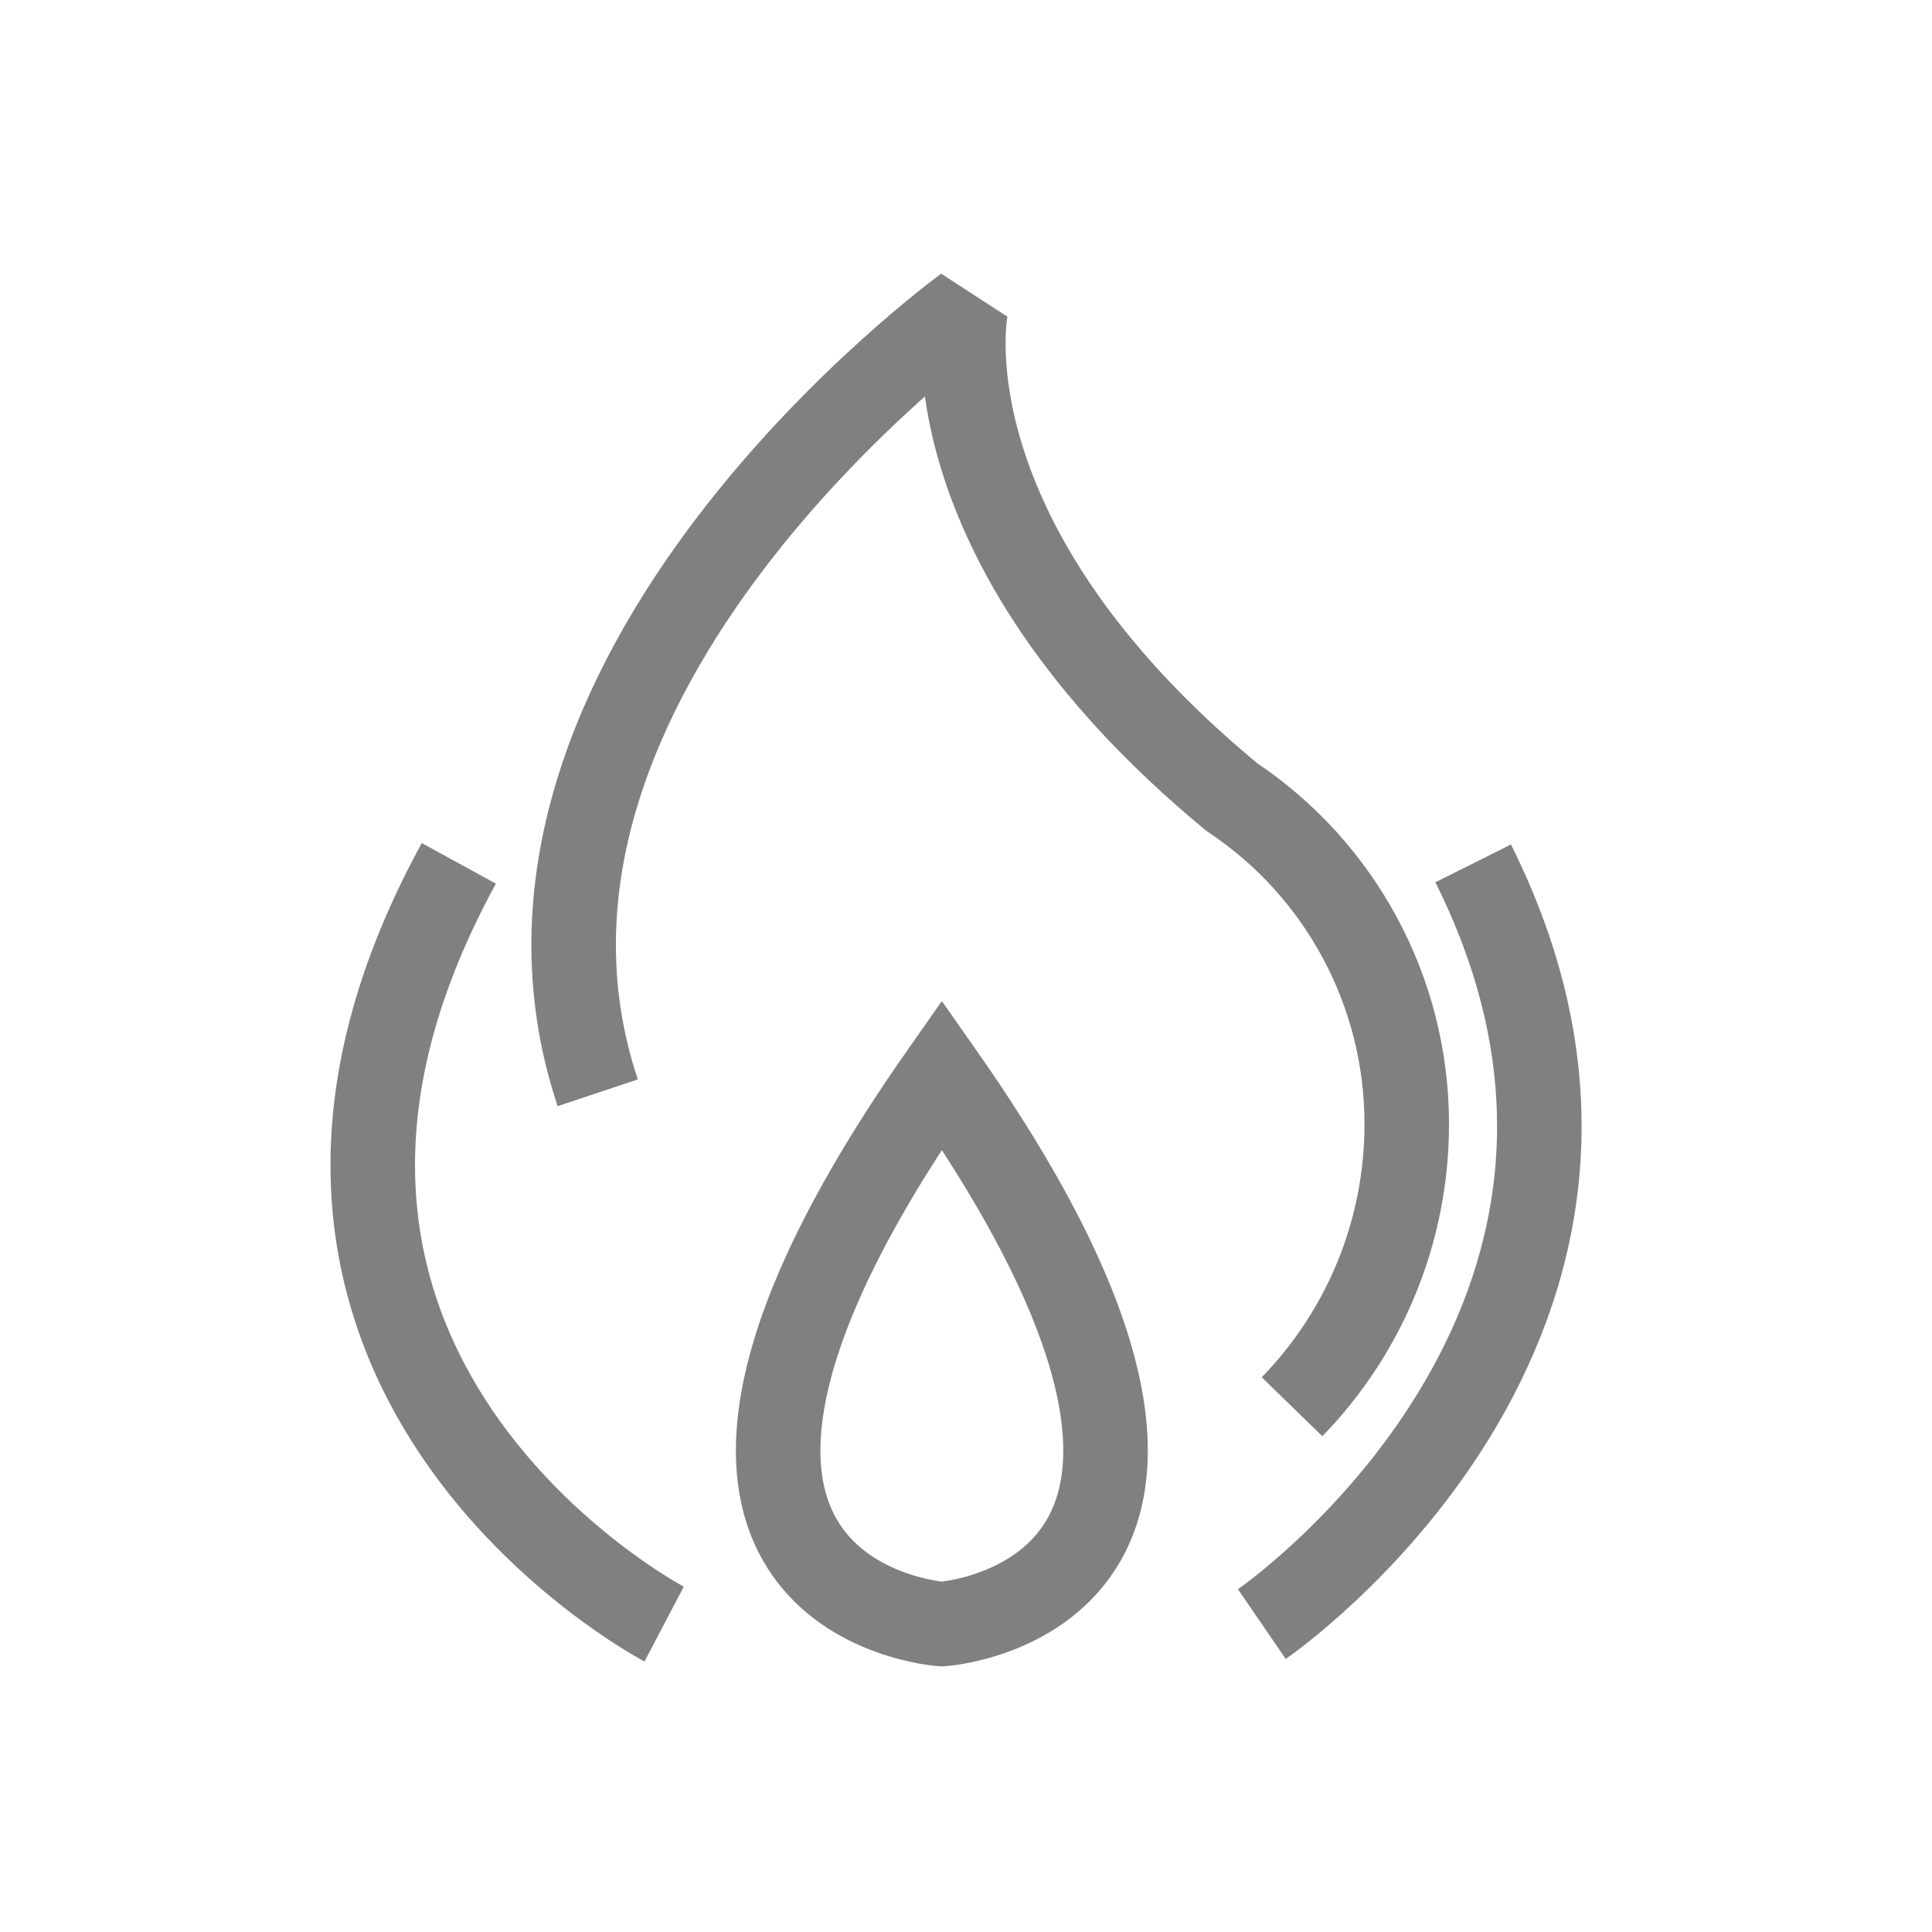
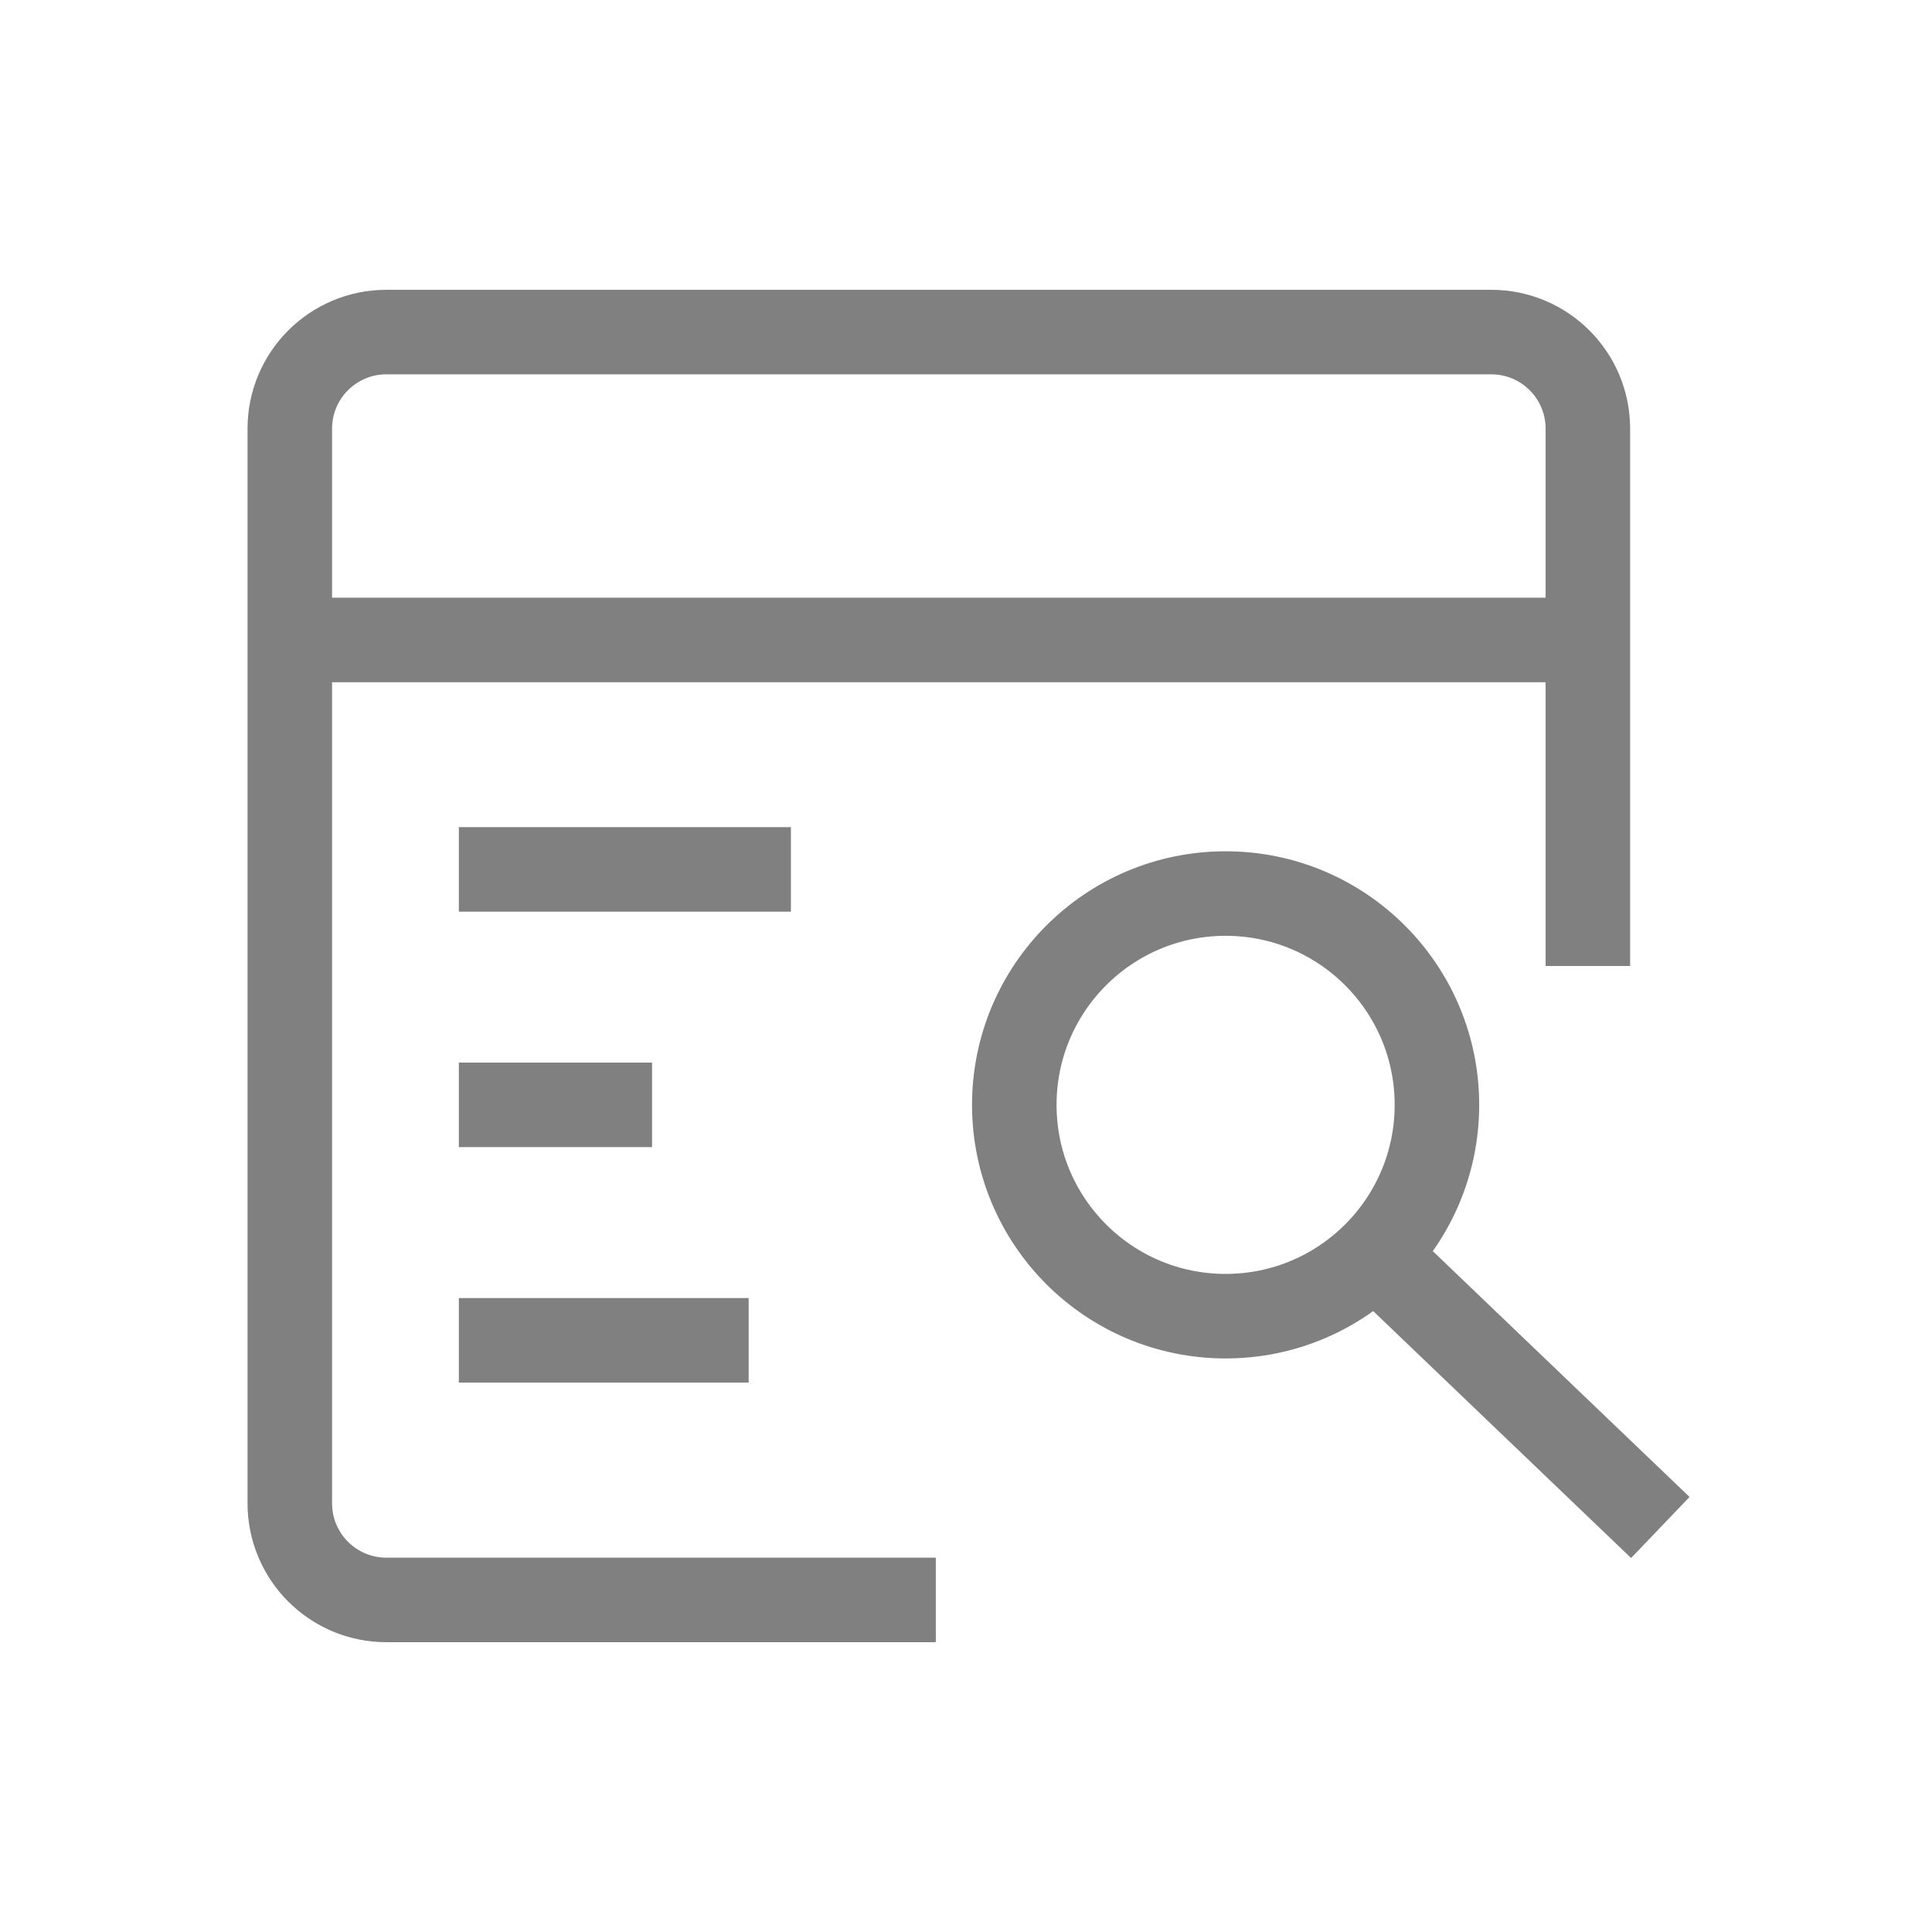
- <svg xmlns="http://www.w3.org/2000/svg" id="Layer_1" data-name="Layer 1" viewBox="0 0 32 32">
+ <svg xmlns="http://www.w3.org/2000/svg" viewBox="0 0 32 32">
  <defs>
-     <style>.cls-1,.cls-2{fill:none;stroke:gray;stroke-width:1.4px;}.cls-1{stroke-miterlimit:10;}.cls-2{stroke-linejoin:bevel;}</style>
+     <style>.cls-1{fill:none;stroke:gray;stroke-miterlimit:10;stroke-width:1.4px;}</style>
  </defs>
-   <g id="ux">
-     <path class="cls-1" d="M11,26.9S3,22.7,7.6,14.3" />
-     <path class="cls-1" d="M20.9,26.9s7.3-5,3.5-12.6" />
-     <path class="cls-2" d="M21.4,23.3a6.7,6.7,0,0,0,1.9-4.7,6.5,6.5,0,0,0-2.9-5.4C15.2,8.9,16,5.1,16,5.1s-8.4,6.1-6.1,13" />
-     <path class="cls-1" d="M15.6,26.9s6.1-.4,0-9.1C9.5,26.5,15.6,26.9,15.6,26.9Z" />
+   <g id="icon">
+     <path class="cls-1" d="M26.3,16V7.1a1.6,1.6,0,0,0-1.6-1.6H6.4A1.6,1.6,0,0,0,4.8,7.1V24.9a1.6,1.6,0,0,0,1.6,1.6h9.1" />
+     <line class="cls-1" x1="26.3" y1="10.6" x2="4.8" y2="10.6" />
+     <line class="cls-1" x1="13.1" y1="14.4" x2="7.6" y2="14.4" />
+     <line class="cls-1" x1="10.8" y1="18.3" x2="7.6" y2="18.3" />
+     <line class="cls-1" x1="12.4" y1="22.2" x2="7.6" y2="22.2" />
+     <line class="cls-1" x1="27.5" y1="25.3" x2="22.8" y2="20.8" />
+     <circle class="cls-1" cx="20.3" cy="18.3" r="3.5" />
  </g>
</svg>
